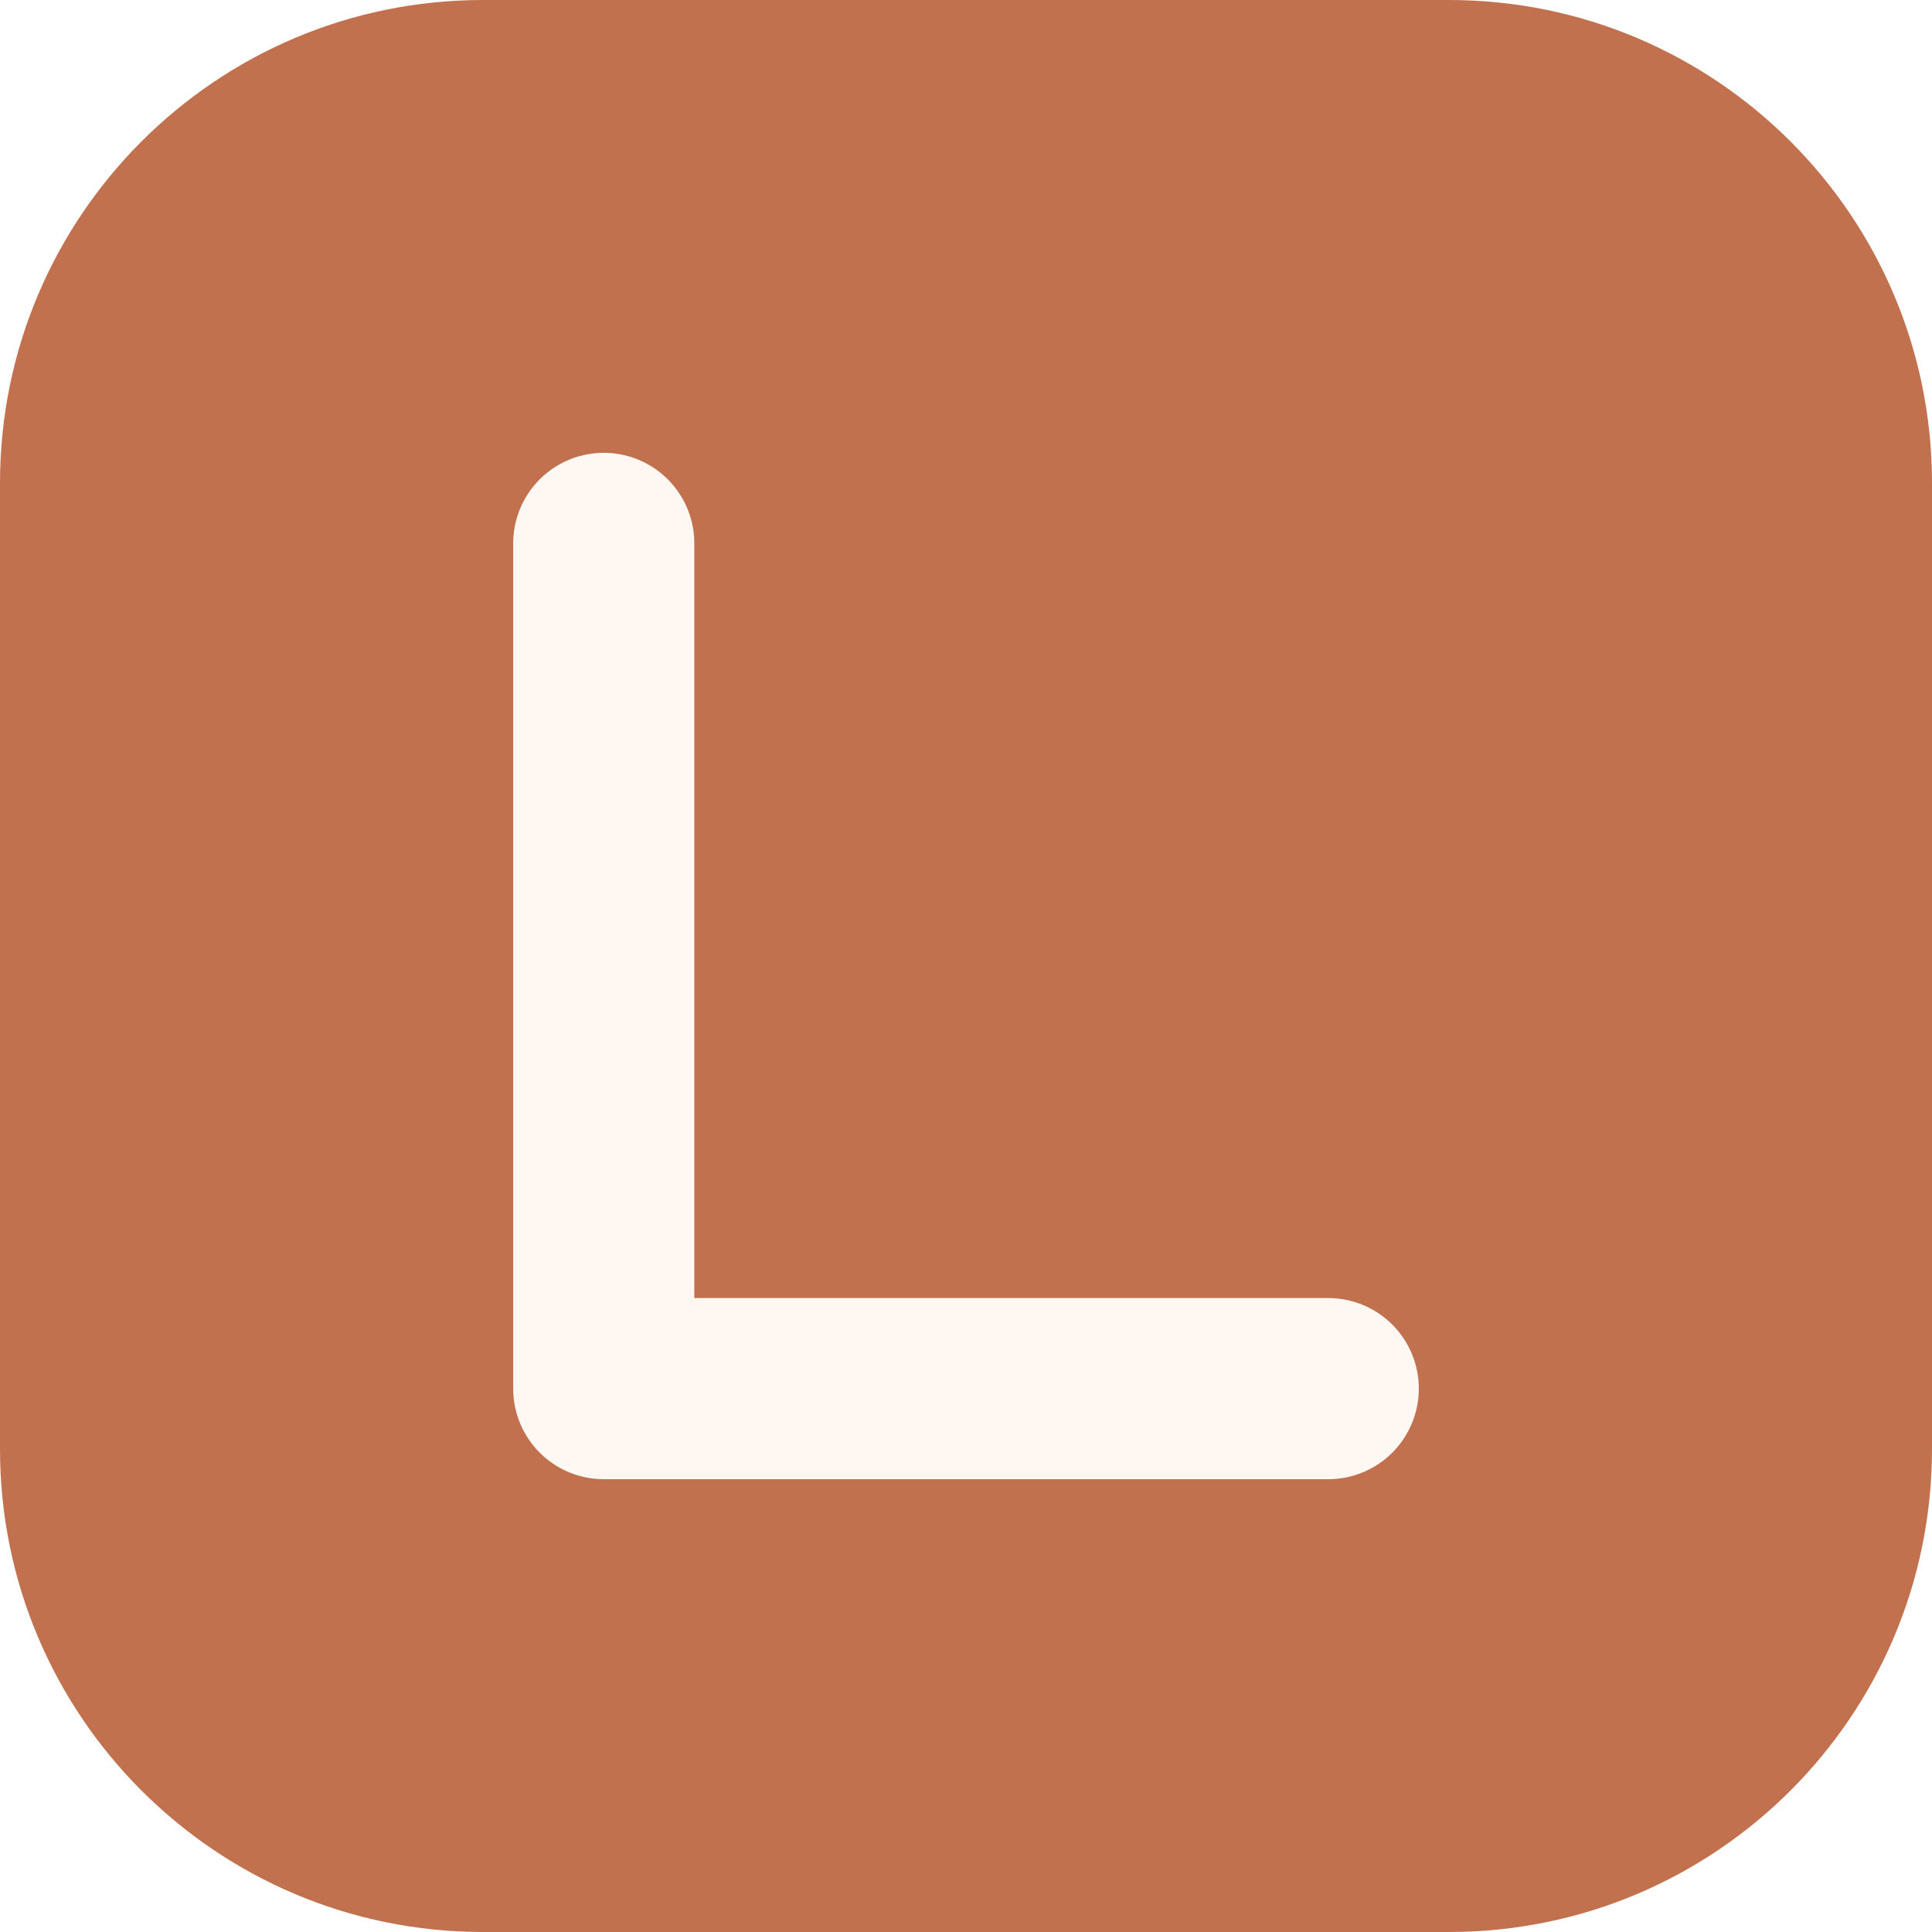
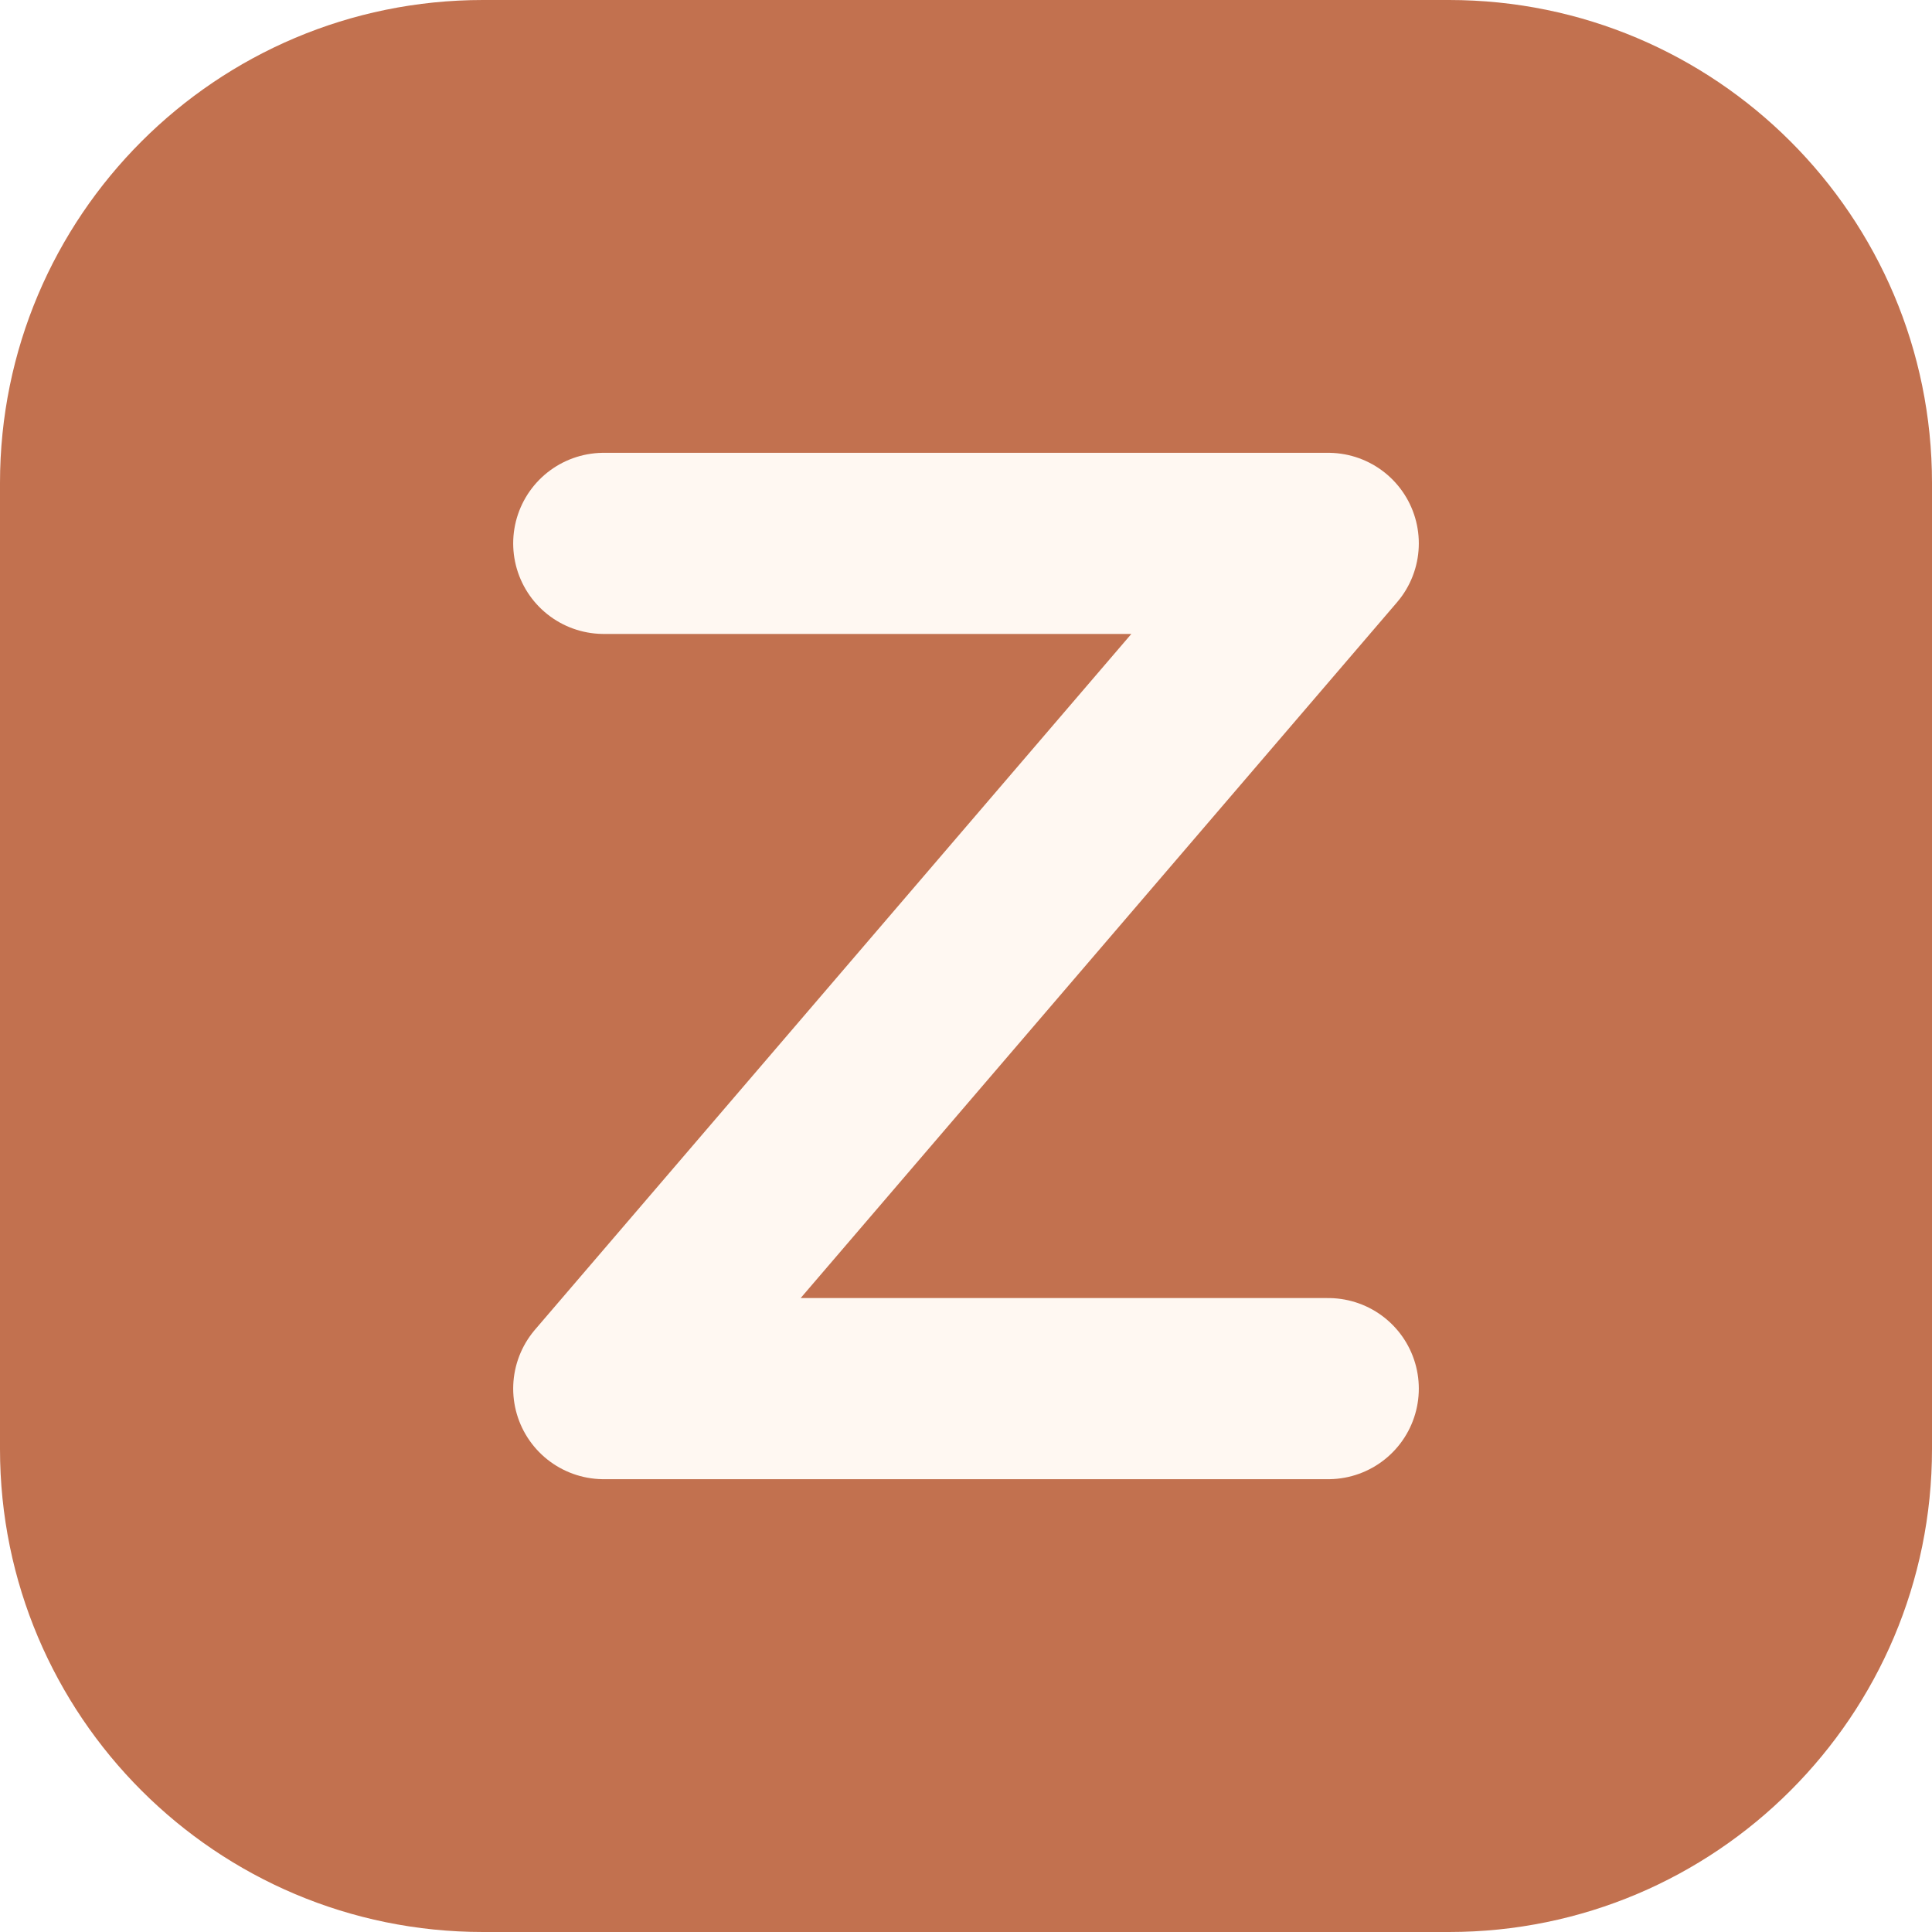
<svg xmlns="http://www.w3.org/2000/svg" viewBox="0 0 64 64">
  <rect width="64" height="64" rx="16" fill="#c2714f" />
-   <path d="M20 18v28h24" fill="none" stroke="#fff8f2" stroke-width="6" stroke-linecap="round" stroke-linejoin="round" />
+   <path d="M20 18h24L20 46h24" fill="none" stroke="#fff8f2" stroke-width="6" stroke-linecap="round" stroke-linejoin="round" />
</svg>
